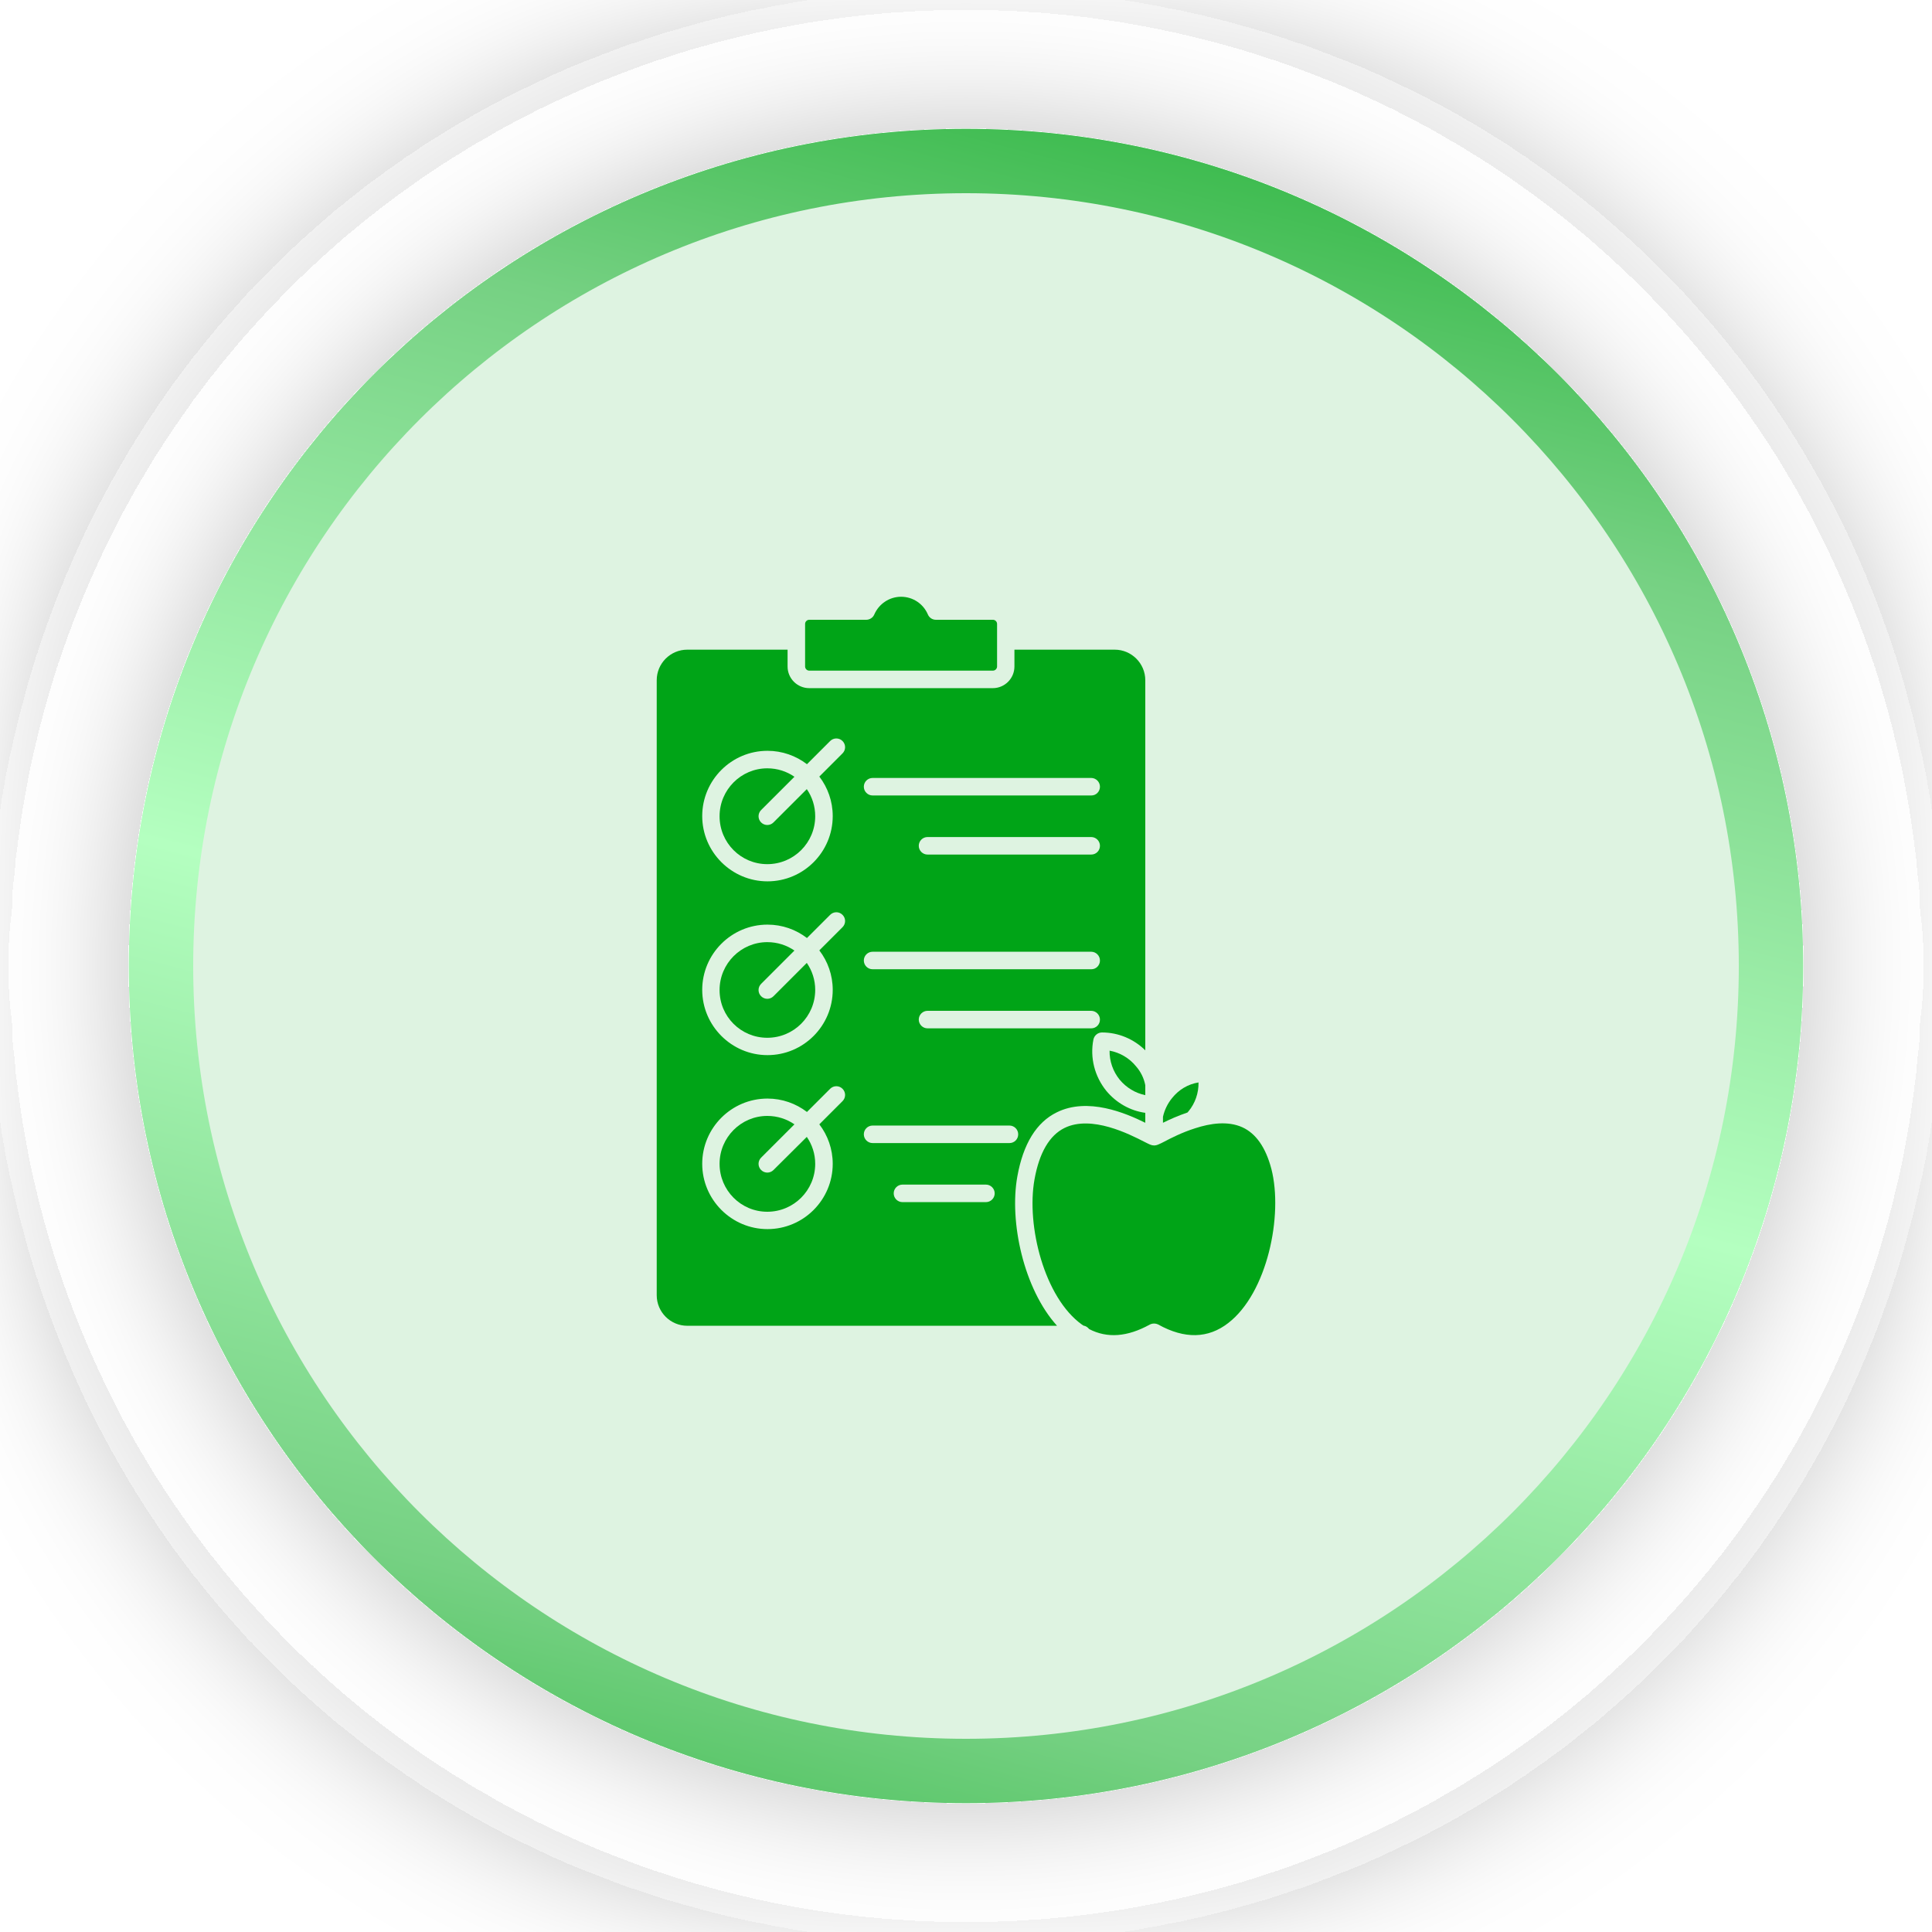
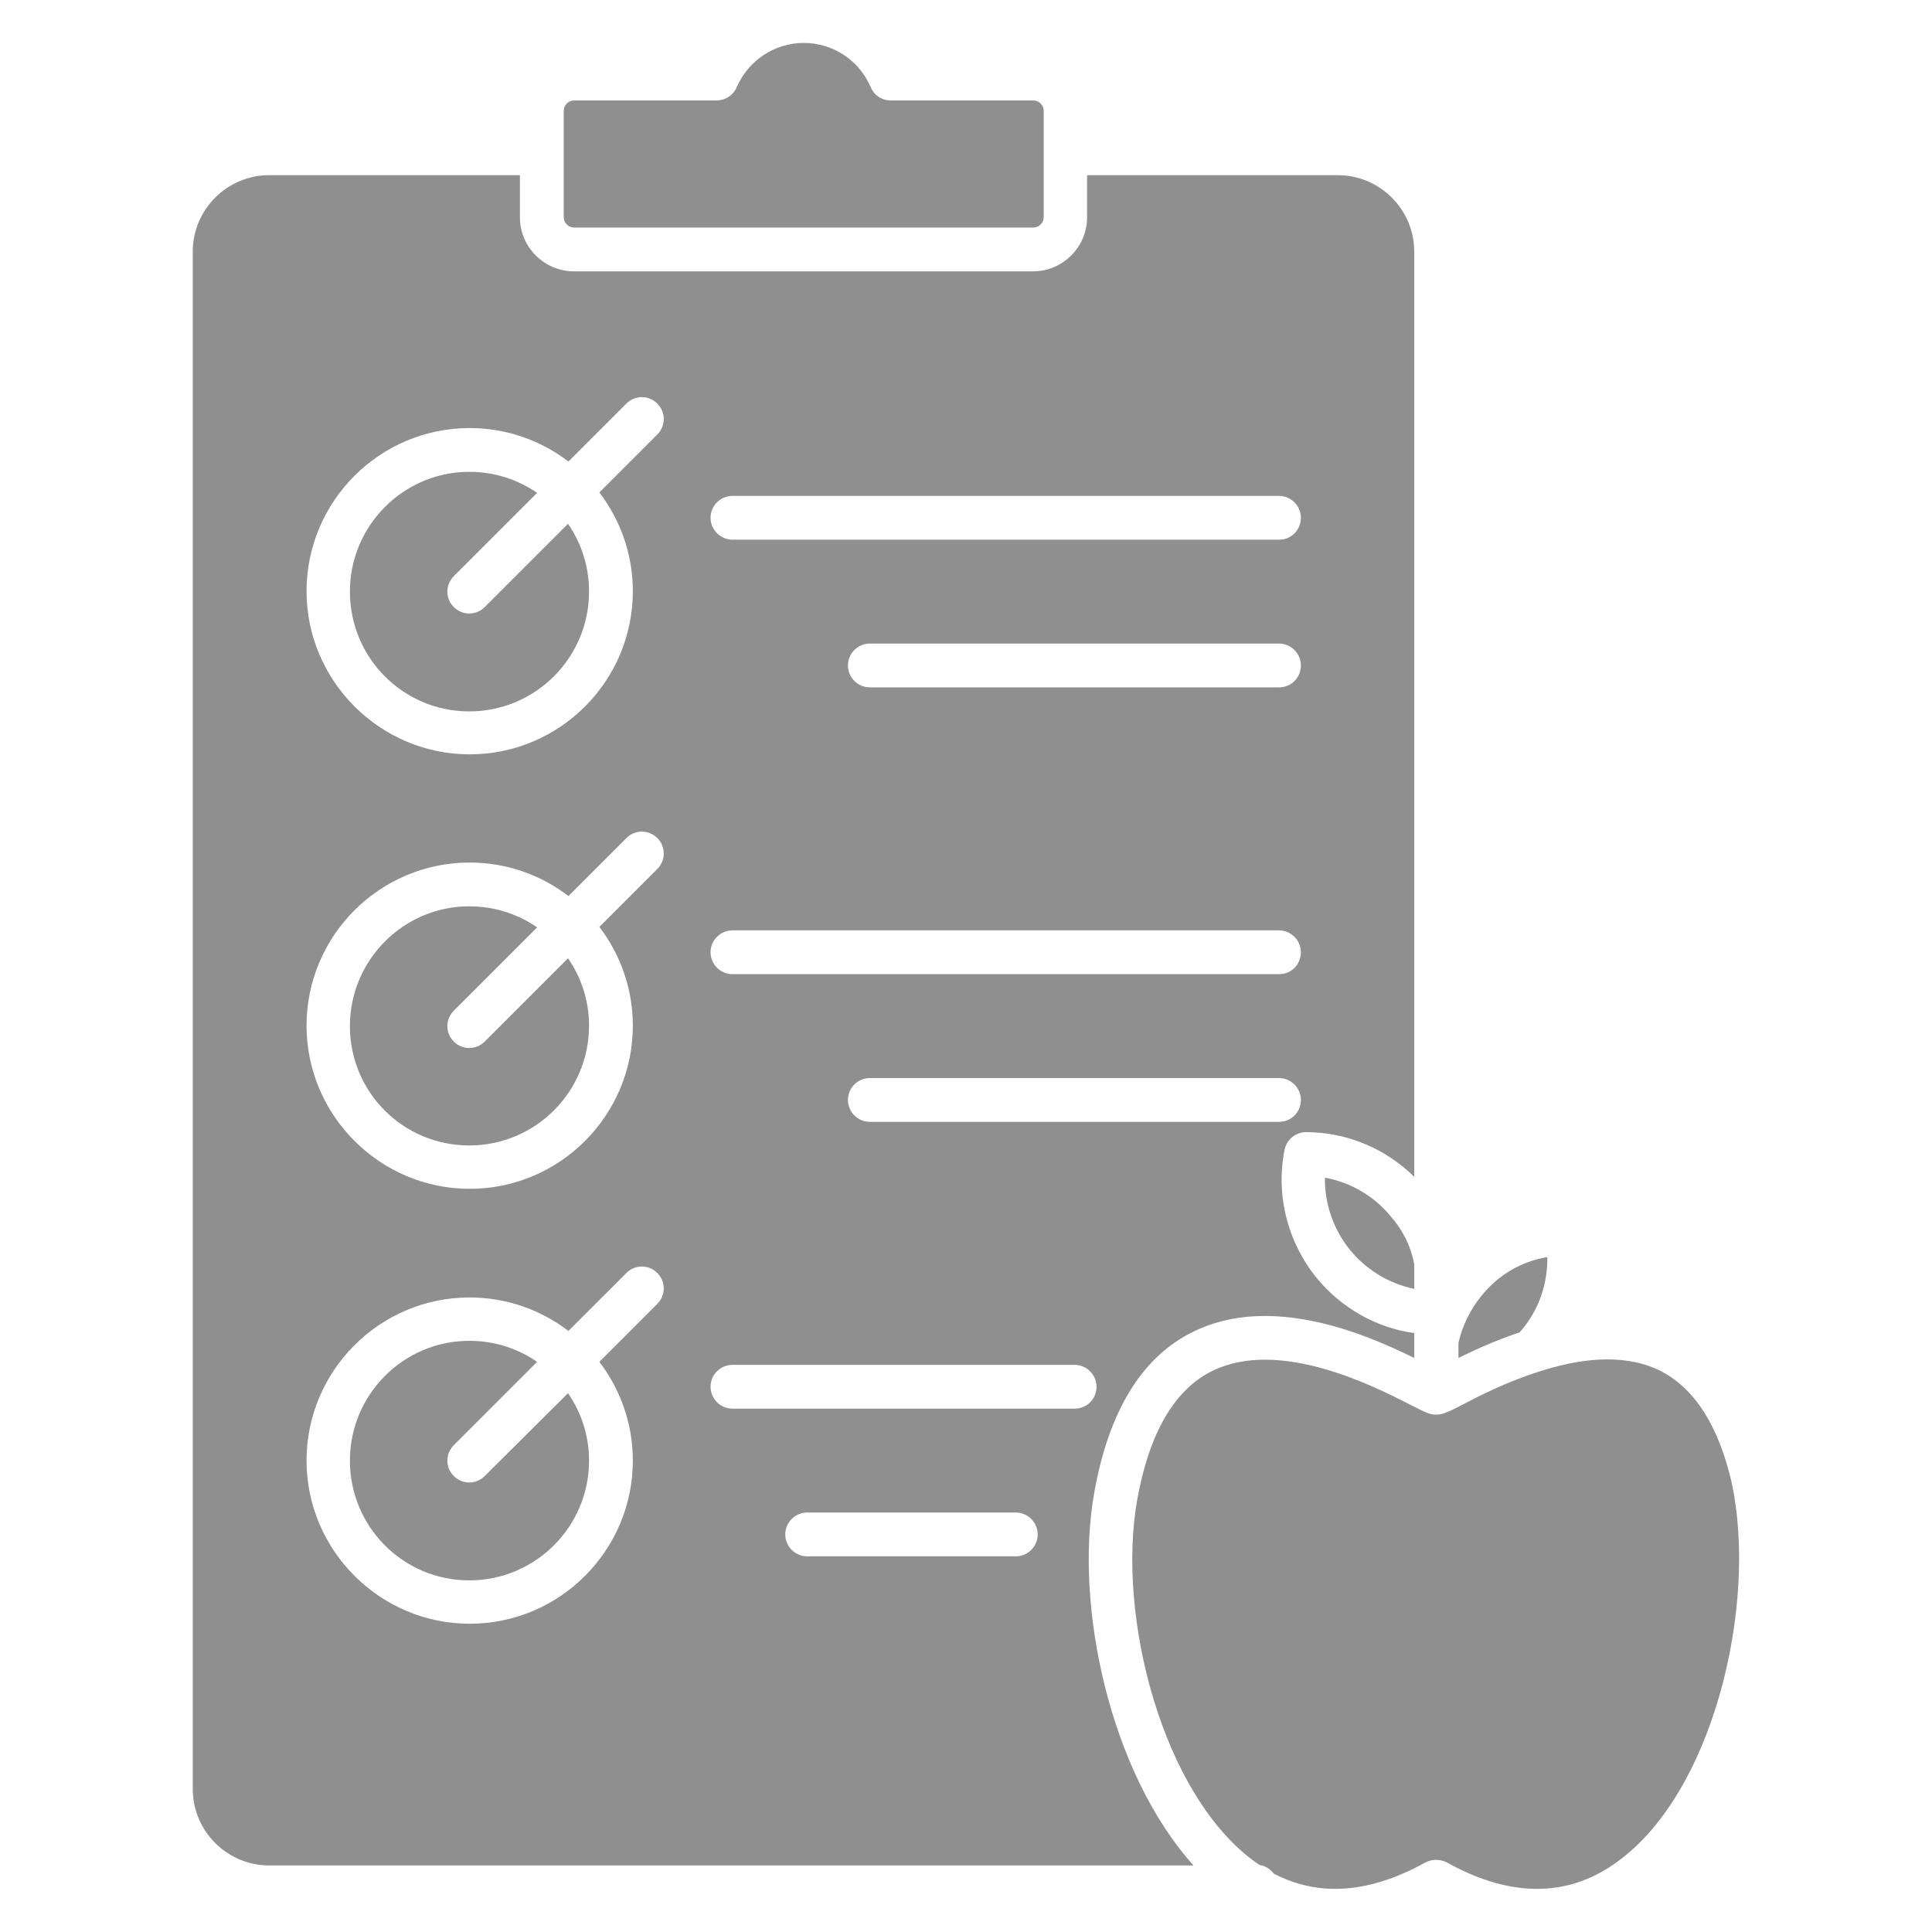
- <svg xmlns="http://www.w3.org/2000/svg" width="60" height="60" viewBox="0 0 60 60" fill="none">
-   <g filter="url(#filter0_d_3062_11596)">
-     <g filter="url(#filter1_d_3062_11596)">
-       <circle cx="30" cy="30" r="25" fill="#DEF3E1" />
-       <circle cx="30" cy="30" r="25" stroke="url(#paint0_linear_3062_11596)" stroke-width="2" />
-     </g>
-     <path d="M39.483 36.299C39.856 37.744 39.355 40.155 38.144 41.088C37.52 41.573 36.789 41.589 35.973 41.136C35.931 41.115 35.888 41.104 35.84 41.104C35.792 41.104 35.749 41.115 35.707 41.136C35.013 41.52 34.384 41.568 33.824 41.275C33.781 41.221 33.723 41.179 33.648 41.168C33.632 41.157 33.616 41.147 33.6 41.136C32.437 40.304 31.867 38.069 32.128 36.624C32.277 35.797 32.592 35.259 33.061 35.029C33.899 34.619 35.083 35.227 35.531 35.456C35.701 35.541 35.755 35.573 35.84 35.573C35.888 35.573 35.931 35.563 35.989 35.536C36.032 35.52 36.08 35.493 36.155 35.456C36.357 35.349 36.709 35.168 37.115 35.04C37.589 34.885 38.128 34.805 38.581 35.008C39.003 35.2 39.307 35.632 39.483 36.299Z" fill="#00A417" />
-     <path d="M37.221 33.616C37.227 33.941 37.12 34.261 36.907 34.517C36.896 34.528 36.885 34.539 36.88 34.549C36.581 34.651 36.32 34.768 36.117 34.869V34.683C36.165 34.469 36.261 34.272 36.4 34.101C36.608 33.84 36.896 33.669 37.221 33.616Z" fill="#00A417" />
-     <path d="M35.568 34.656V34.869C34.955 34.565 33.781 34.069 32.821 34.544C32.187 34.853 31.776 35.525 31.595 36.533C31.339 37.947 31.792 40.027 32.827 41.173H21.344C20.821 41.173 20.395 40.747 20.395 40.224V21.125C20.395 20.603 20.821 20.176 21.344 20.176H24.459V20.699C24.459 21.072 24.763 21.371 25.131 21.371H30.832C31.205 21.371 31.504 21.067 31.504 20.699V20.176H34.619C35.141 20.176 35.568 20.603 35.568 21.125V32.608V32.619C35.211 32.267 34.731 32.064 34.224 32.064C34.096 32.064 33.984 32.155 33.957 32.283C33.845 32.848 33.995 33.429 34.357 33.877C34.667 34.251 35.099 34.496 35.568 34.56V34.656ZM34.16 24.432C34.16 24.283 34.037 24.16 33.888 24.16H27.099C26.949 24.16 26.827 24.283 26.827 24.432C26.827 24.581 26.949 24.704 27.099 24.704H33.893C34.043 24.704 34.16 24.581 34.16 24.432ZM34.16 26.267C34.16 26.117 34.037 25.995 33.888 25.995H28.805C28.656 25.995 28.533 26.117 28.533 26.267C28.533 26.416 28.656 26.539 28.805 26.539H33.888C34.043 26.539 34.16 26.416 34.16 26.267ZM34.16 29.829C34.16 29.68 34.037 29.557 33.888 29.557H27.099C26.949 29.557 26.827 29.68 26.827 29.829C26.827 29.979 26.949 30.101 27.099 30.101H33.893C34.043 30.101 34.16 29.979 34.16 29.829ZM34.16 31.664C34.16 31.515 34.037 31.392 33.888 31.392H28.805C28.656 31.392 28.533 31.515 28.533 31.664C28.533 31.813 28.656 31.936 28.805 31.936H33.888C34.043 31.936 34.16 31.813 34.16 31.664ZM31.621 35.227C31.621 35.077 31.499 34.955 31.349 34.955H27.099C26.949 34.955 26.827 35.077 26.827 35.227C26.827 35.376 26.949 35.499 27.099 35.499H31.349C31.499 35.499 31.621 35.381 31.621 35.227ZM30.619 37.333C30.768 37.333 30.891 37.211 30.891 37.061C30.891 36.912 30.768 36.789 30.619 36.789H28.027C27.877 36.789 27.755 36.912 27.755 37.061C27.755 37.211 27.877 37.333 28.027 37.333H30.619ZM26.165 23.397C26.272 23.291 26.272 23.12 26.165 23.013C26.059 22.907 25.888 22.907 25.781 23.013L25.061 23.733C24.72 23.472 24.293 23.317 23.835 23.317C22.715 23.317 21.808 24.229 21.808 25.344C21.808 26.459 22.72 27.371 23.835 27.371C24.955 27.371 25.861 26.459 25.861 25.344C25.861 24.885 25.707 24.459 25.445 24.117L26.165 23.397ZM26.165 28.795C26.272 28.688 26.272 28.517 26.165 28.411C26.059 28.304 25.888 28.304 25.781 28.411L25.061 29.131C24.72 28.869 24.293 28.715 23.835 28.715C22.715 28.715 21.808 29.627 21.808 30.741C21.808 31.856 22.72 32.768 23.835 32.768C24.955 32.768 25.861 31.856 25.861 30.741C25.861 30.283 25.707 29.856 25.445 29.515L26.165 28.795ZM26.165 34.197C26.272 34.091 26.272 33.92 26.165 33.813C26.059 33.707 25.888 33.707 25.781 33.813L25.061 34.533C24.72 34.272 24.293 34.117 23.835 34.117C22.715 34.117 21.808 35.029 21.808 36.144C21.808 37.259 22.72 38.171 23.835 38.171C24.955 38.171 25.861 37.259 25.861 36.144C25.861 35.685 25.707 35.259 25.445 34.917L26.165 34.197Z" fill="#00A417" />
-     <path d="M35.568 33.701V34.011C35.259 33.947 34.981 33.781 34.773 33.531C34.565 33.275 34.453 32.955 34.459 32.629C34.779 32.688 35.072 32.859 35.28 33.115C35.429 33.285 35.525 33.483 35.568 33.701Z" fill="#00A417" />
-     <path d="M30.965 19.904V20.699C30.965 20.768 30.907 20.827 30.837 20.827H25.131C25.061 20.827 25.003 20.768 25.003 20.699V19.904V19.376C25.003 19.307 25.061 19.248 25.131 19.248H26.901C27.008 19.248 27.109 19.184 27.152 19.083C27.296 18.752 27.621 18.533 27.984 18.533C28.347 18.533 28.672 18.747 28.816 19.083C28.859 19.184 28.955 19.248 29.067 19.248H30.837C30.907 19.248 30.965 19.307 30.965 19.376V19.904Z" fill="#00A417" />
-     <path d="M25.056 24.507C25.221 24.747 25.317 25.035 25.317 25.349C25.317 26.171 24.651 26.837 23.829 26.837C23.008 26.837 22.347 26.171 22.347 25.349C22.347 24.528 23.013 23.861 23.829 23.861C24.144 23.861 24.432 23.957 24.672 24.123L23.637 25.157C23.531 25.264 23.531 25.435 23.637 25.541C23.691 25.595 23.76 25.621 23.829 25.621C23.899 25.621 23.968 25.595 24.021 25.541L25.056 24.507Z" fill="#00A417" />
-     <path d="M25.056 29.904C25.221 30.144 25.317 30.432 25.317 30.741C25.317 31.563 24.651 32.229 23.829 32.229C23.008 32.229 22.347 31.568 22.347 30.747C22.347 29.925 23.013 29.259 23.829 29.259C24.144 29.259 24.432 29.355 24.672 29.52L23.637 30.555C23.531 30.661 23.531 30.832 23.637 30.939C23.691 30.992 23.76 31.019 23.829 31.019C23.899 31.019 23.968 30.992 24.021 30.939L25.056 29.904Z" fill="#00A417" />
-     <path d="M25.056 35.307C25.221 35.547 25.317 35.835 25.317 36.144C25.317 36.965 24.651 37.632 23.829 37.632C23.008 37.632 22.347 36.965 22.347 36.144C22.347 35.323 23.013 34.656 23.829 34.656C24.144 34.656 24.432 34.752 24.672 34.917L23.637 35.952C23.531 36.059 23.531 36.229 23.637 36.336C23.691 36.389 23.76 36.416 23.829 36.416C23.899 36.416 23.968 36.389 24.021 36.336L25.056 35.307Z" fill="#00A417" />
-   </g>
-   <defs>
-     <filter id="filter0_d_3062_11596" x="0" y="0" width="60" height="60" filterUnits="userSpaceOnUse" color-interpolation-filters="sRGB">
-       <feFlood flood-opacity="0" result="BackgroundImageFix" />
-       <feColorMatrix in="SourceAlpha" type="matrix" values="0 0 0 0 0 0 0 0 0 0 0 0 0 0 0 0 0 0 127 0" result="hardAlpha" />
-       <feOffset />
-       <feGaussianBlur stdDeviation="2" />
-       <feComposite in2="hardAlpha" operator="out" />
-       <feColorMatrix type="matrix" values="0 0 0 0 0 0 0 0 0 0 0 0 0 0 0 0 0 0 0.25 0" />
-       <feBlend mode="normal" in2="BackgroundImageFix" result="effect1_dropShadow_3062_11596" />
-       <feBlend mode="normal" in="SourceGraphic" in2="effect1_dropShadow_3062_11596" result="shape" />
-     </filter>
-     <filter id="filter1_d_3062_11596" x="0" y="0" width="60" height="60" filterUnits="userSpaceOnUse" color-interpolation-filters="sRGB">
-       <feFlood flood-opacity="0" result="BackgroundImageFix" />
-       <feColorMatrix in="SourceAlpha" type="matrix" values="0 0 0 0 0 0 0 0 0 0 0 0 0 0 0 0 0 0 127 0" result="hardAlpha" />
-       <feOffset />
-       <feGaussianBlur stdDeviation="2" />
-       <feComposite in2="hardAlpha" operator="out" />
-       <feColorMatrix type="matrix" values="0 0 0 0 0 0 0 0 0 0 0 0 0 0 0 0 0 0 0.25 0" />
-       <feBlend mode="normal" in2="BackgroundImageFix" result="effect1_dropShadow_3062_11596" />
-       <feBlend mode="normal" in="SourceGraphic" in2="effect1_dropShadow_3062_11596" result="shape" />
-     </filter>
-     <linearGradient id="paint0_linear_3062_11596" x1="44" y1="-4" x2="24.5" y2="71.5" gradientUnits="userSpaceOnUse">
-       <stop stop-color="#00A417" />
-       <stop offset="0.25" stop-color="#76D183" />
-       <stop offset="0.5" stop-color="#B4FFC0" />
-       <stop offset="0.75" stop-color="#76D183" />
-       <stop offset="1" stop-color="#00A417" />
-     </linearGradient>
-   </defs>
+ <svg xmlns="http://www.w3.org/2000/svg" width="18" height="18" viewBox="0 0 18 18" fill="none">
+   <path d="M16.112 13.724C16.392 14.808 16.016 16.616 15.108 17.316C14.64 17.68 14.092 17.692 13.48 17.352C13.448 17.336 13.416 17.328 13.38 17.328C13.344 17.328 13.312 17.336 13.28 17.352C12.76 17.64 12.288 17.676 11.868 17.456C11.836 17.416 11.792 17.384 11.736 17.376C11.724 17.368 11.712 17.36 11.7 17.352C10.828 16.728 10.4 15.052 10.596 13.968C10.708 13.348 10.944 12.944 11.296 12.772C11.924 12.464 12.812 12.92 13.148 13.092C13.276 13.156 13.316 13.18 13.38 13.18C13.416 13.18 13.448 13.172 13.492 13.152C13.524 13.14 13.56 13.12 13.616 13.092C13.768 13.012 14.032 12.876 14.336 12.78C14.692 12.664 15.096 12.604 15.436 12.756C15.752 12.9 15.98 13.224 16.112 13.724Z" fill="#8F8F8F" />
+   <path d="M14.416 11.712C14.42 11.956 14.34 12.196 14.18 12.388C14.172 12.396 14.164 12.404 14.16 12.412C13.936 12.488 13.74 12.576 13.588 12.652V12.512C13.624 12.352 13.696 12.204 13.8 12.076C13.956 11.88 14.172 11.752 14.416 11.712Z" fill="#8F8F8F" />
+   <path d="M13.176 12.492V12.652C12.716 12.424 11.836 12.052 11.116 12.408C10.64 12.64 10.332 13.144 10.196 13.9C10.004 14.96 10.344 16.52 11.12 17.38H2.508C2.116 17.38 1.796 17.06 1.796 16.668V2.344C1.796 1.952 2.116 1.632 2.508 1.632H4.844V2.024C4.844 2.304 5.072 2.528 5.348 2.528H9.624C9.904 2.528 10.128 2.3 10.128 2.024V1.632H12.464C12.856 1.632 13.176 1.952 13.176 2.344V10.956V10.964C12.908 10.7 12.548 10.548 12.168 10.548C12.072 10.548 11.988 10.616 11.968 10.712C11.884 11.136 11.996 11.572 12.268 11.908C12.5 12.188 12.824 12.372 13.176 12.42V12.492ZM12.12 4.824C12.12 4.712 12.028 4.62 11.916 4.62H6.824C6.712 4.62 6.62 4.712 6.62 4.824C6.62 4.936 6.712 5.028 6.824 5.028H11.92C12.032 5.028 12.12 4.936 12.12 4.824ZM12.12 6.2C12.12 6.088 12.028 5.996 11.916 5.996H8.104C7.992 5.996 7.9 6.088 7.9 6.2C7.9 6.312 7.992 6.404 8.104 6.404H11.916C12.032 6.404 12.12 6.312 12.12 6.2ZM12.12 8.872C12.12 8.76 12.028 8.668 11.916 8.668H6.824C6.712 8.668 6.62 8.76 6.62 8.872C6.62 8.984 6.712 9.076 6.824 9.076H11.92C12.032 9.076 12.12 8.984 12.12 8.872ZM12.12 10.248C12.12 10.136 12.028 10.044 11.916 10.044H8.104C7.992 10.044 7.9 10.136 7.9 10.248C7.9 10.36 7.992 10.452 8.104 10.452H11.916C12.032 10.452 12.12 10.36 12.12 10.248ZM10.216 12.92C10.216 12.808 10.124 12.716 10.012 12.716H6.824C6.712 12.716 6.62 12.808 6.62 12.92C6.62 13.032 6.712 13.124 6.824 13.124H10.012C10.124 13.124 10.216 13.036 10.216 12.92ZM9.464 14.5C9.576 14.5 9.668 14.408 9.668 14.296C9.668 14.184 9.576 14.092 9.464 14.092H7.52C7.408 14.092 7.316 14.184 7.316 14.296C7.316 14.408 7.408 14.5 7.52 14.5H9.464ZM6.124 4.048C6.204 3.968 6.204 3.84 6.124 3.76C6.044 3.68 5.916 3.68 5.836 3.76L5.296 4.3C5.04 4.104 4.72 3.988 4.376 3.988C3.536 3.988 2.856 4.672 2.856 5.508C2.856 6.344 3.54 7.028 4.376 7.028C5.216 7.028 5.896 6.344 5.896 5.508C5.896 5.164 5.78 4.844 5.584 4.588L6.124 4.048ZM6.124 8.096C6.204 8.016 6.204 7.888 6.124 7.808C6.044 7.728 5.916 7.728 5.836 7.808L5.296 8.348C5.04 8.152 4.72 8.036 4.376 8.036C3.536 8.036 2.856 8.72 2.856 9.556C2.856 10.392 3.54 11.076 4.376 11.076C5.216 11.076 5.896 10.392 5.896 9.556C5.896 9.212 5.78 8.892 5.584 8.636L6.124 8.096ZM6.124 12.148C6.204 12.068 6.204 11.94 6.124 11.86C6.044 11.78 5.916 11.78 5.836 11.86L5.296 12.4C5.04 12.204 4.72 12.088 4.376 12.088C3.536 12.088 2.856 12.772 2.856 13.608C2.856 14.444 3.54 15.128 4.376 15.128C5.216 15.128 5.896 14.444 5.896 13.608C5.896 13.264 5.78 12.944 5.584 12.688L6.124 12.148Z" fill="#8F8F8F" />
+   <path d="M13.176 11.776V12.008C12.944 11.96 12.736 11.836 12.58 11.648C12.424 11.456 12.34 11.216 12.344 10.972C12.584 11.016 12.804 11.144 12.96 11.336C13.072 11.464 13.144 11.612 13.176 11.776Z" fill="#8F8F8F" />
+   <path d="M9.724 1.428V2.024C9.724 2.076 9.68 2.12 9.628 2.12H5.348C5.296 2.12 5.252 2.076 5.252 2.024V1.428V1.032C5.252 0.98 5.296 0.936 5.348 0.936H6.676C6.756 0.936 6.832 0.888 6.864 0.812C6.972 0.564 7.216 0.4 7.488 0.4C7.76 0.4 8.004 0.56 8.112 0.812C8.144 0.888 8.216 0.936 8.3 0.936H9.628C9.68 0.936 9.724 0.98 9.724 1.032V1.428Z" fill="#8F8F8F" />
+   <path d="M5.292 4.88C5.416 5.06 5.488 5.276 5.488 5.512C5.488 6.128 4.988 6.628 4.372 6.628C3.756 6.628 3.26 6.128 3.26 5.512C3.26 4.896 3.76 4.396 4.372 4.396C4.608 4.396 4.824 4.468 5.004 4.592L4.228 5.368C4.148 5.448 4.148 5.576 4.228 5.656C4.268 5.696 4.32 5.716 4.372 5.716C4.424 5.716 4.476 5.696 4.516 5.656L5.292 4.88Z" fill="#8F8F8F" />
+   <path d="M5.292 8.928C5.416 9.108 5.488 9.324 5.488 9.556C5.488 10.172 4.988 10.672 4.372 10.672C3.756 10.672 3.26 10.176 3.26 9.56C3.26 8.944 3.76 8.444 4.372 8.444C4.608 8.444 4.824 8.516 5.004 8.64L4.228 9.416C4.148 9.496 4.148 9.624 4.228 9.704C4.268 9.744 4.32 9.764 4.372 9.764C4.424 9.764 4.476 9.744 4.516 9.704L5.292 8.928Z" fill="#8F8F8F" />
+   <path d="M5.292 12.98C5.416 13.16 5.488 13.376 5.488 13.608C5.488 14.224 4.988 14.724 4.372 14.724C3.756 14.724 3.26 14.224 3.26 13.608C3.26 12.992 3.76 12.492 4.372 12.492C4.608 12.492 4.824 12.564 5.004 12.688L4.228 13.464C4.148 13.544 4.148 13.672 4.228 13.752C4.268 13.792 4.32 13.812 4.372 13.812C4.424 13.812 4.476 13.792 4.516 13.752L5.292 12.98Z" fill="#8F8F8F" />
</svg>
